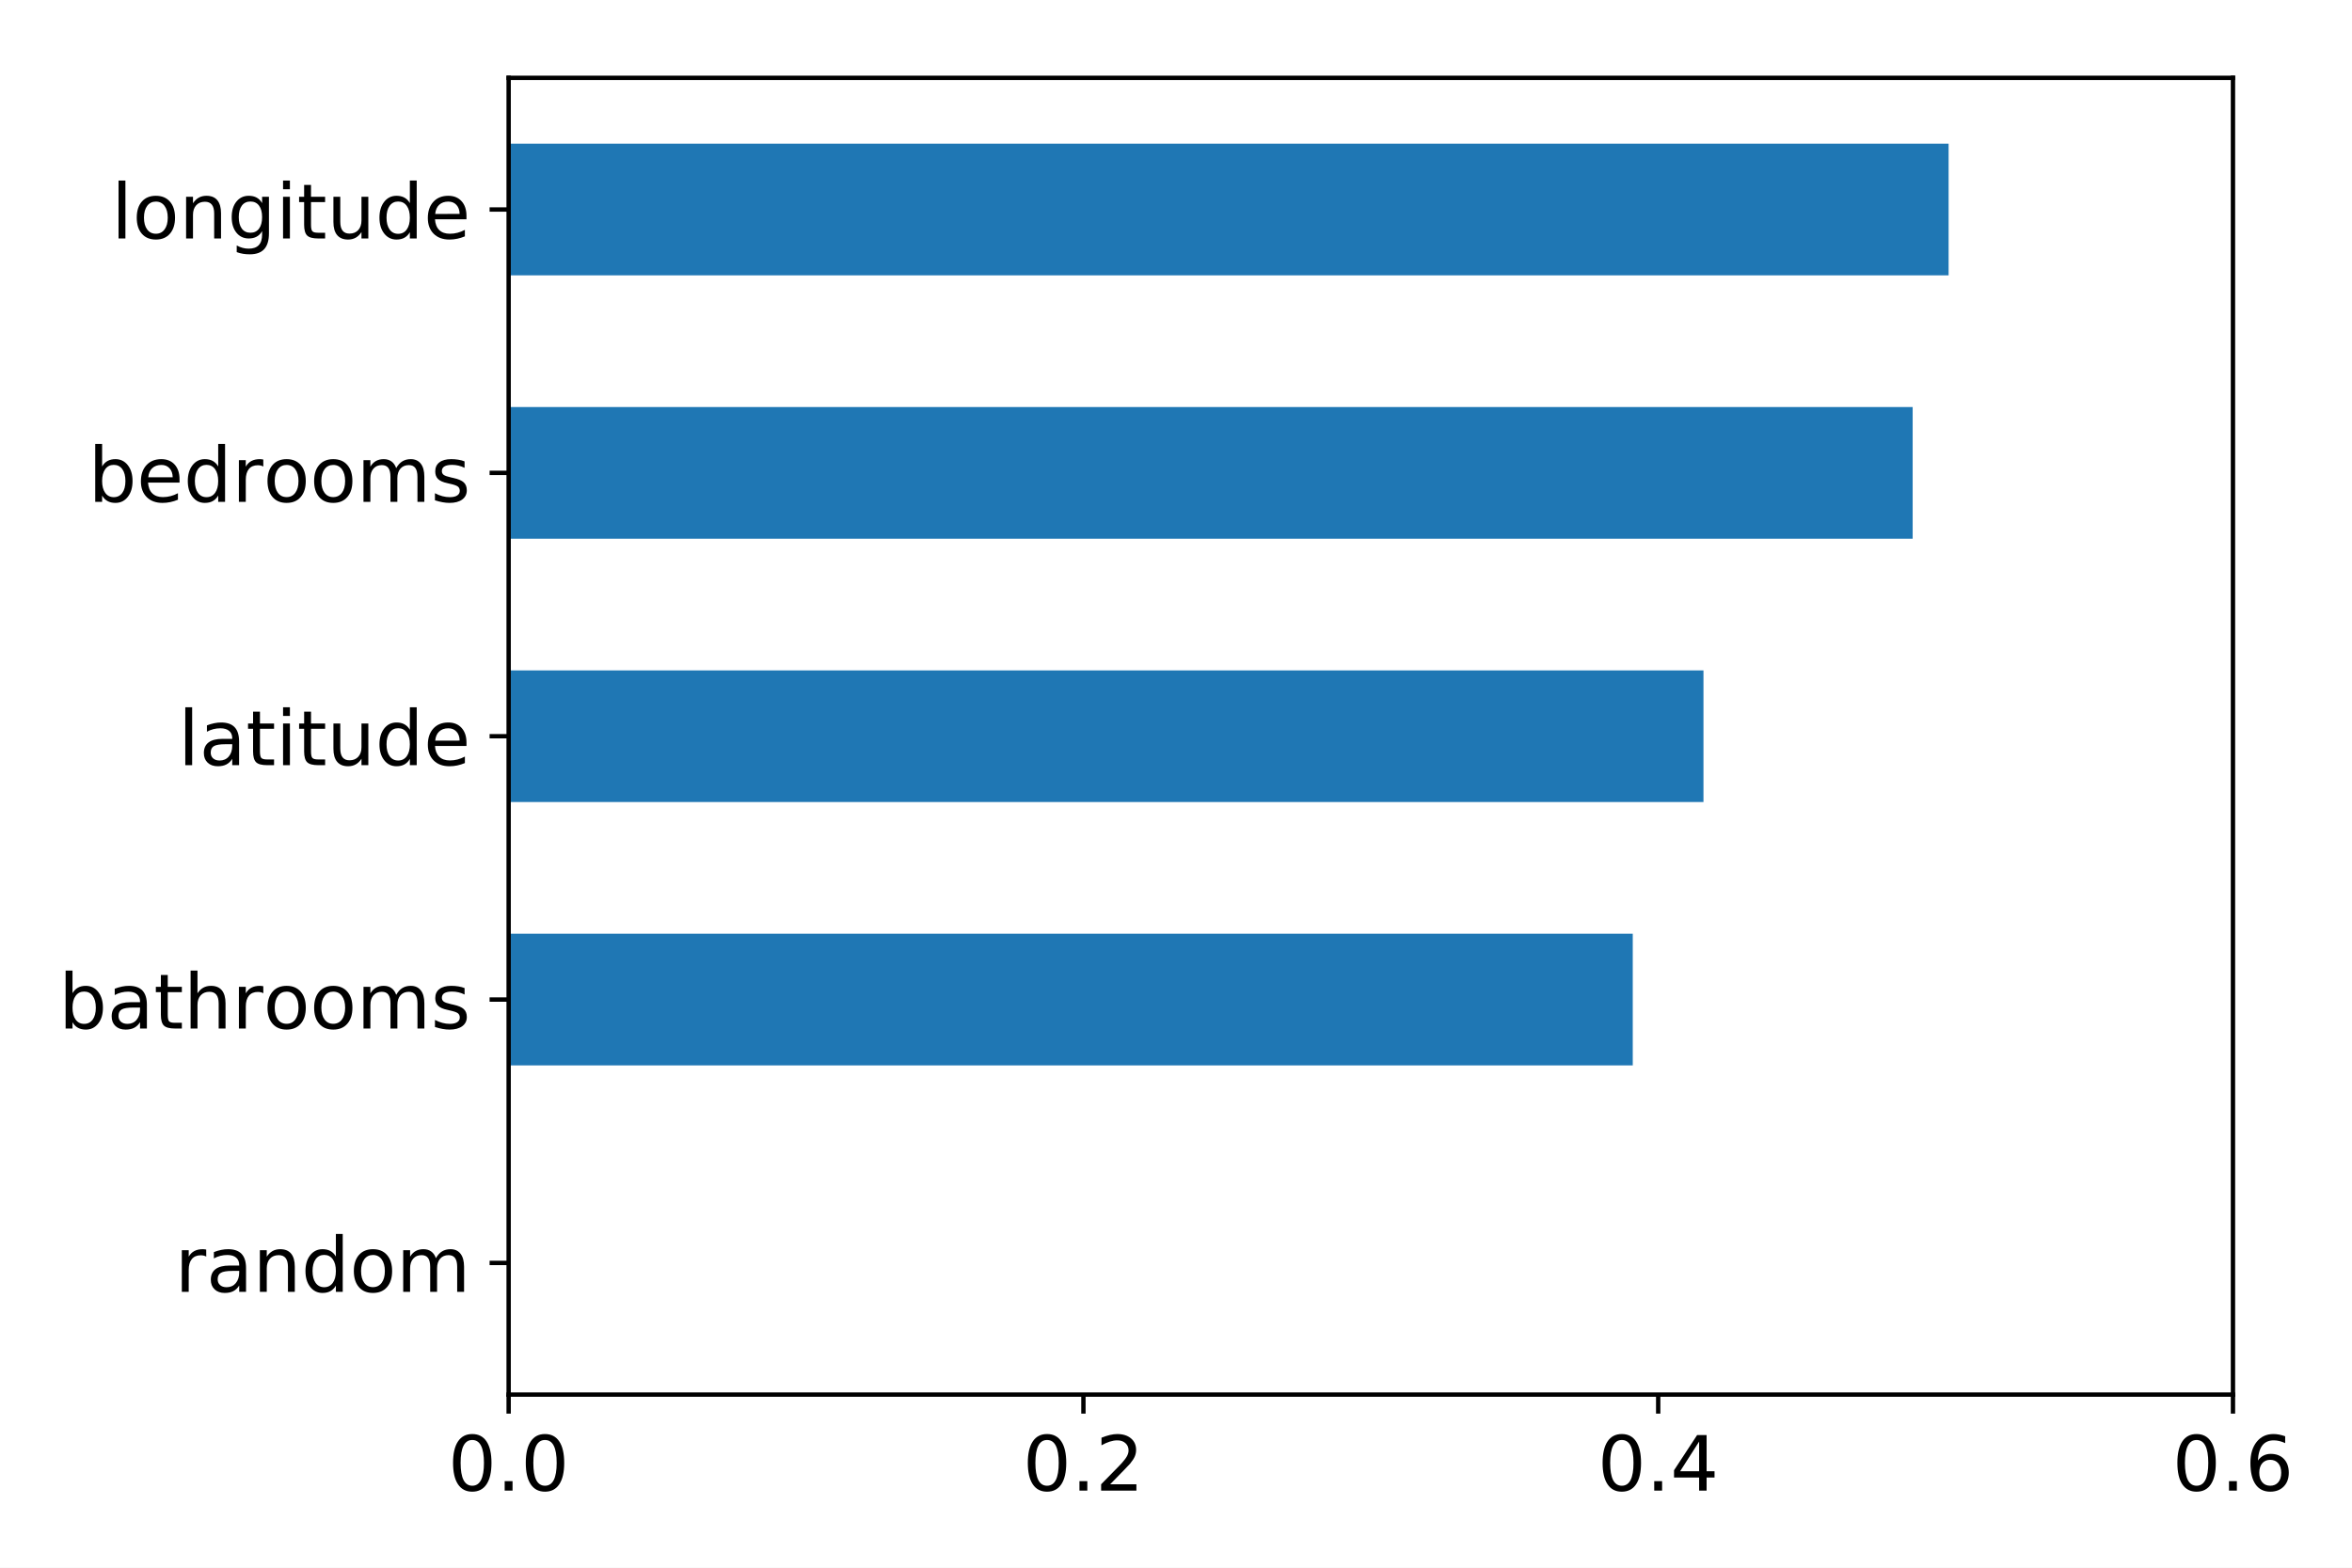
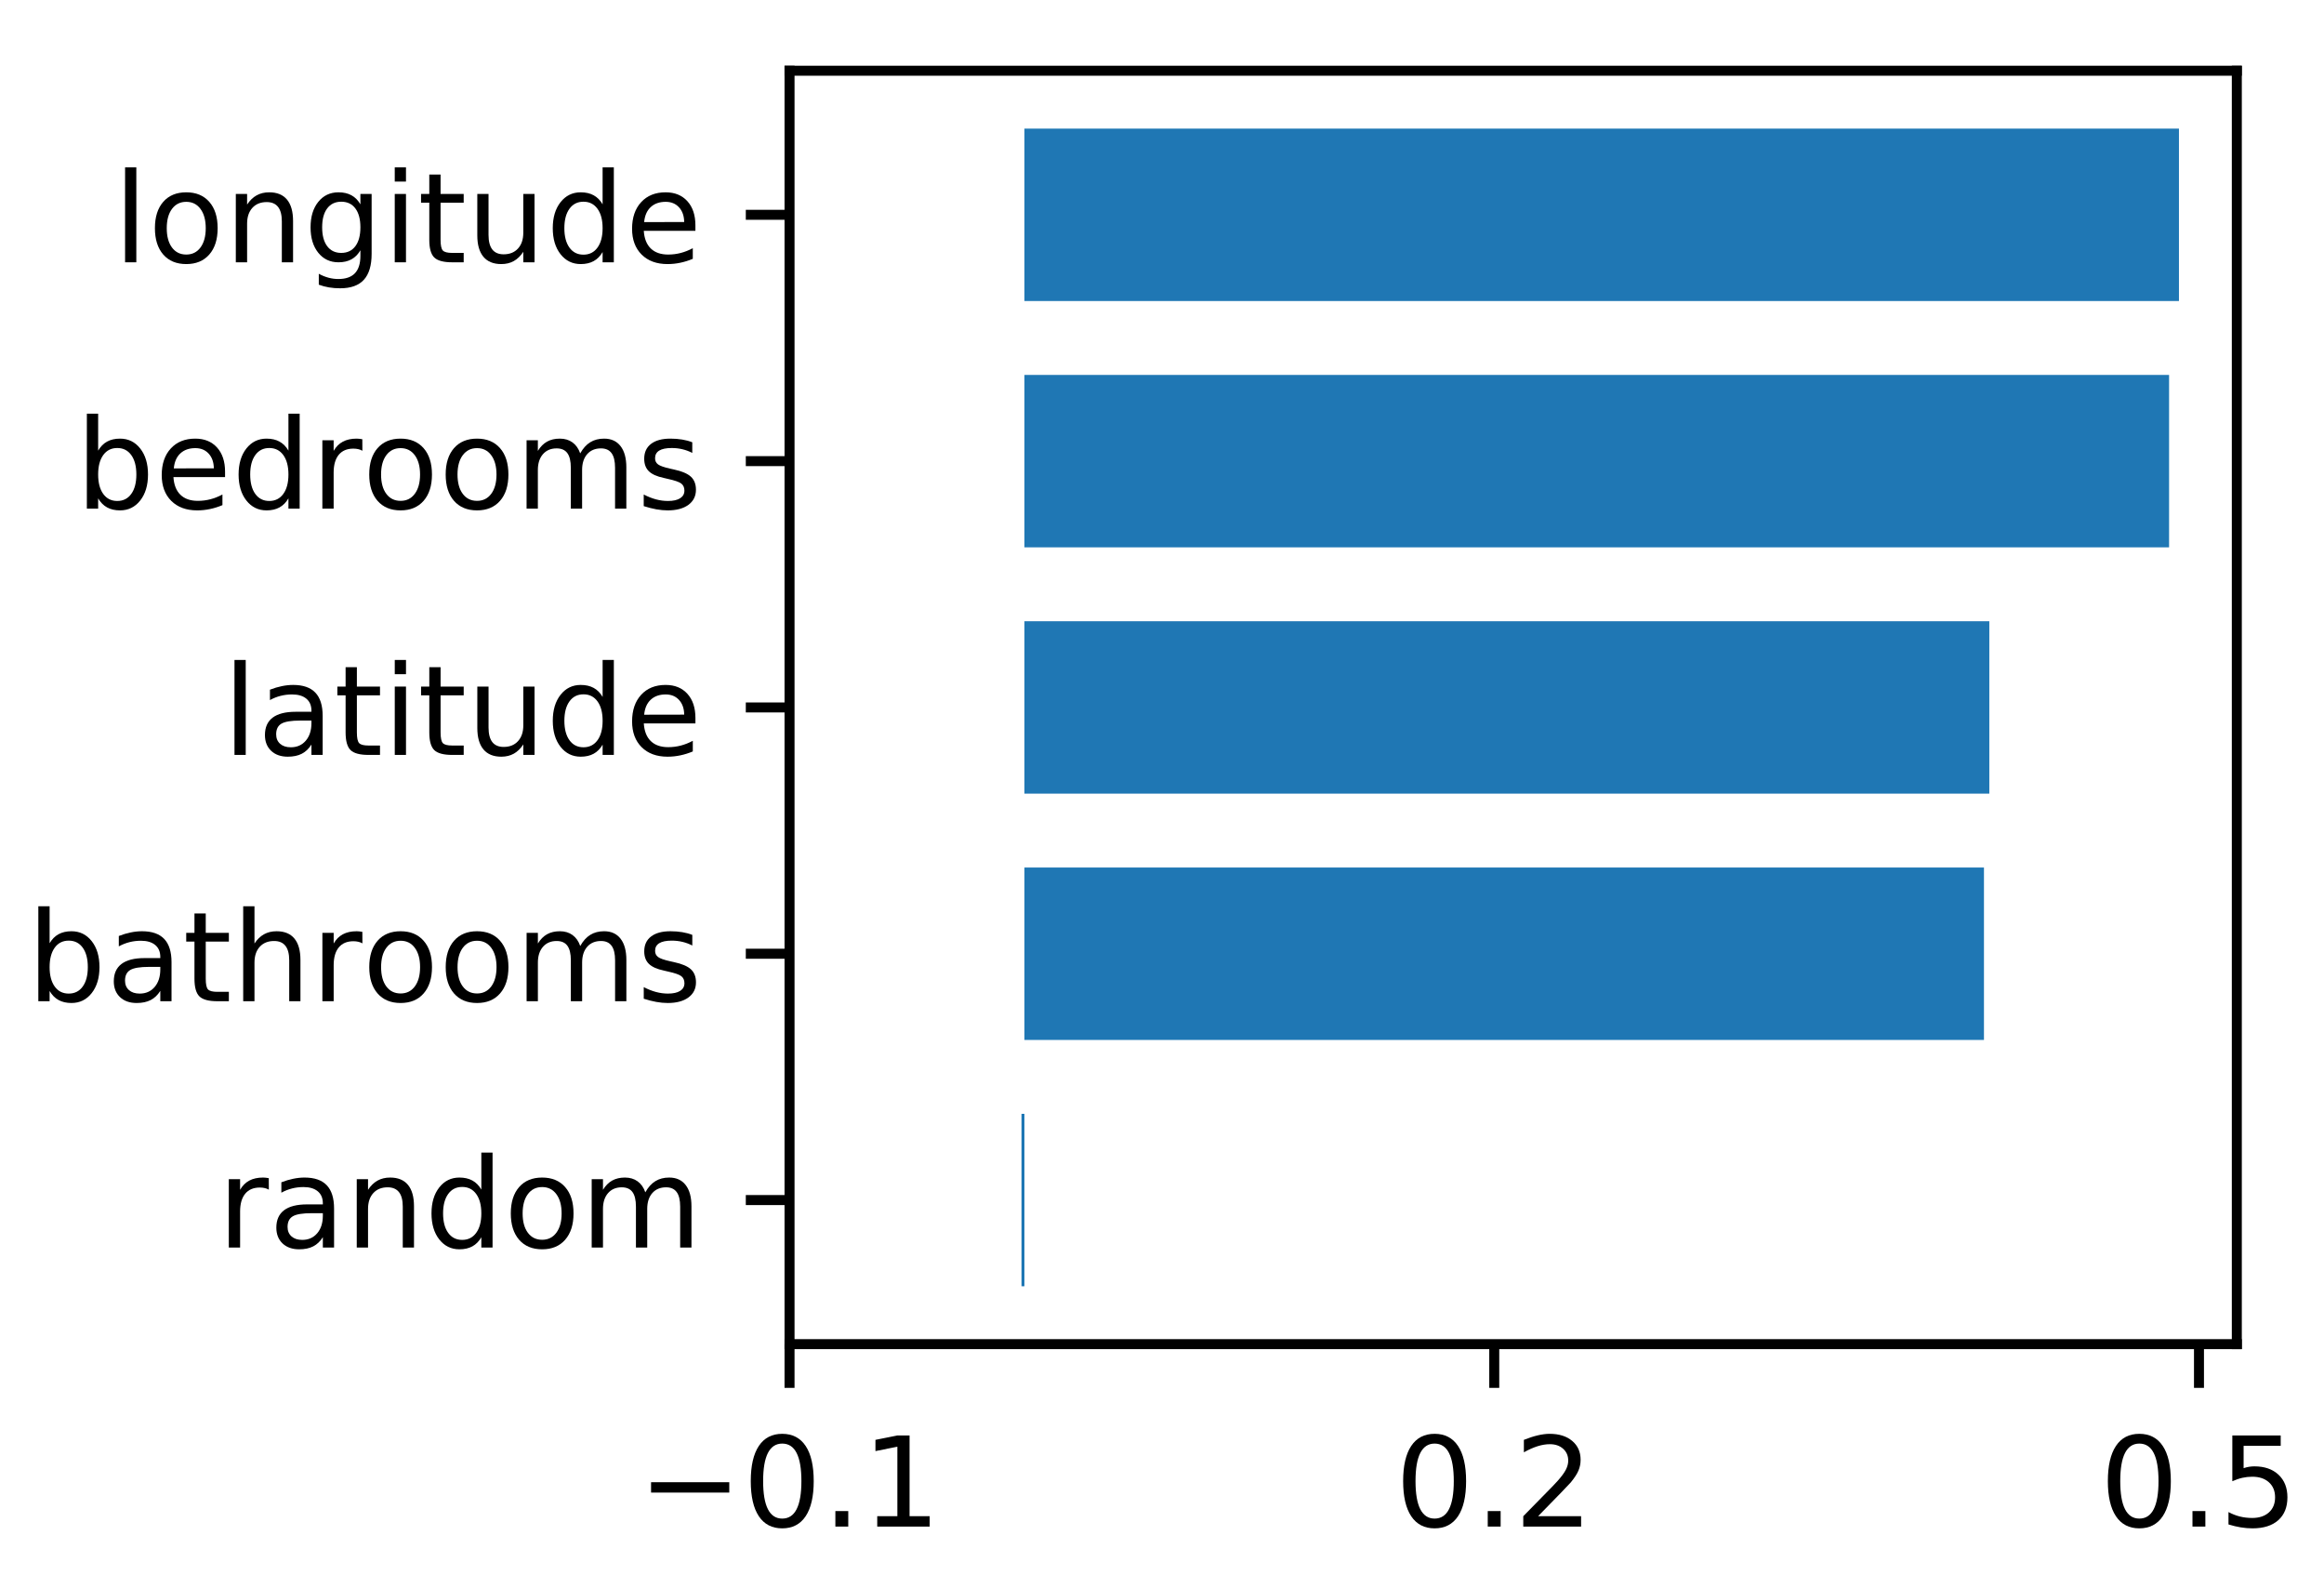
- <svg xmlns="http://www.w3.org/2000/svg" xmlns:xlink="http://www.w3.org/1999/xlink" height="288pt" version="1.1" viewBox="0 0 432 288" width="432pt">
+ <svg xmlns="http://www.w3.org/2000/svg" xmlns:xlink="http://www.w3.org/1999/xlink" height="126pt" version="1.1" viewBox="0 0 186 126" width="186pt">
  <defs>
    <style type="text/css">
*{stroke-linecap:butt;stroke-linejoin:round;}
  </style>
  </defs>
  <g id="figure_1">
    <g id="patch_1">
-       <path d="M 0 288  L 432 288  L 432 0  L 0 0  z " style="fill:#ffffff;" />
+       <path d="M 0 126.398  L 186.106 126.398  L 186.106 0  L 0 0  z " style="fill:#ffffff;" />
    </g>
    <g id="axes_1">
      <g id="patch_2">
-         <path d="M 93.425 256.2  L 410.137 256.2  L 410.137 14.3  L 93.425 14.3  z " style="fill:#ffffff;" />
+         <path d="M 63.19 107.56  L 179.022 107.56  L 179.022 5.66  L 63.19 5.66  z " style="fill:#ffffff;" />
      </g>
      <g id="patch_3">
-         <path clip-path="url(#p5485f39605)" d="M 93.425 244.105  L 93.652 244.105  L 93.652 219.915  L 93.425 219.915  z " style="fill:#1f77b4;" />
+         <path clip-path="url(#p7a70eb7061)" d="M 81.99 102.928  L 81.754 102.928  L 81.754 89.131  L 81.99 89.131  z " style="fill:#1f77b4;" />
      </g>
      <g id="patch_4">
-         <path clip-path="url(#p5485f39605)" d="M 93.425 195.725  L 299.895 195.725  L 299.895 171.535  L 93.425 171.535  z " style="fill:#1f77b4;" />
+         <path clip-path="url(#p7a70eb7061)" d="M 81.99 83.218  L 158.785 83.218  L 158.785 69.421  L 81.99 69.421  z " style="fill:#1f77b4;" />
      </g>
      <g id="patch_5">
-         <path clip-path="url(#p5485f39605)" d="M 93.425 147.345  L 312.883 147.345  L 312.883 123.155  L 93.425 123.155  z " style="fill:#1f77b4;" />
+         <path clip-path="url(#p7a70eb7061)" d="M 81.99 63.508  L 159.214 63.508  L 159.214 49.712  L 81.99 49.712  z " style="fill:#1f77b4;" />
      </g>
      <g id="patch_6">
-         <path clip-path="url(#p5485f39605)" d="M 93.425 98.965  L 351.305 98.965  L 351.305 74.775  L 93.425 74.775  z " style="fill:#1f77b4;" />
+         <path clip-path="url(#p7a70eb7061)" d="M 81.99 43.799  L 173.601 43.799  L 173.601 30.002  L 81.99 30.002  z " style="fill:#1f77b4;" />
      </g>
      <g id="patch_7">
-         <path clip-path="url(#p5485f39605)" d="M 93.425 50.585  L 357.907 50.585  L 357.907 26.395  L 93.425 26.395  z " style="fill:#1f77b4;" />
+         <path clip-path="url(#p7a70eb7061)" d="M 81.99 24.089  L 174.391 24.089  L 174.391 10.292  L 81.99 10.292  z " style="fill:#1f77b4;" />
      </g>
      <g id="matplotlib.axis_1">
        <g id="xtick_1">
          <g id="line2d_1">
            <defs>
-               <path d="M 0 0  L 0 3.5  " id="mfdcd43c319" style="stroke:#000000;stroke-width:0.8;" />
-             </defs>
-             <g>
-               <use style="stroke:#000000;stroke-width:0.8;" x="93.425" xlink:href="#mfdcd43c319" y="256.2" />
+               <path d="M 0 0  L 0 3.5  " id="m0def065a12" style="stroke:#000000;stroke-width:0.8;" />
+             </defs>
+             <g>
+               <use style="stroke:#000000;stroke-width:0.8;" x="63.19" xlink:href="#m0def065a12" y="107.56" />
            </g>
          </g>
          <g id="text_1">
            <defs>
+               <path d="M 10.594 35.5  L 73.188 35.5  L 73.188 27.203  L 10.594 27.203  z " id="DejaVuSans-2212" />
              <path d="M 31.781 66.406  Q 24.172 66.406 20.328 58.906  Q 16.5 51.422 16.5 36.375  Q 16.5 21.391 20.328 13.891  Q 24.172 6.391 31.781 6.391  Q 39.453 6.391 43.281 13.891  Q 47.125 21.391 47.125 36.375  Q 47.125 51.422 43.281 58.906  Q 39.453 66.406 31.781 66.406  z M 31.781 74.219  Q 44.047 74.219 50.516 64.516  Q 56.984 54.828 56.984 36.375  Q 56.984 17.969 50.516 8.266  Q 44.047 -1.422 31.781 -1.422  Q 19.531 -1.422 13.062 8.266  Q 6.594 17.969 6.594 36.375  Q 6.594 54.828 13.062 64.516  Q 19.531 74.219 31.781 74.219  z " id="DejaVuSans-30" />
              <path d="M 10.688 12.406  L 21 12.406  L 21 0  L 10.688 0  z " id="DejaVuSans-2e" />
-             </defs>
-             <g transform="translate(82.29281 273.8378)scale(0.14 -0.14)">
-               <use xlink:href="#DejaVuSans-30" />
-               <use x="63.623" xlink:href="#DejaVuSans-2e" />
-               <use x="95.41" xlink:href="#DejaVuSans-30" />
+               <path d="M 12.406 8.297  L 28.516 8.297  L 28.516 63.922  L 10.984 60.406  L 10.984 69.391  L 28.422 72.906  L 38.281 72.906  L 38.281 8.297  L 54.391 8.297  L 54.391 0  L 12.406 0  z " id="DejaVuSans-31" />
+             </defs>
+             <g transform="translate(51.04828 122.1584)scale(0.1 -0.1)">
+               <use xlink:href="#DejaVuSans-2212" />
+               <use x="83.789" xlink:href="#DejaVuSans-30" />
+               <use x="147.412" xlink:href="#DejaVuSans-2e" />
+               <use x="179.199" xlink:href="#DejaVuSans-31" />
            </g>
          </g>
        </g>
        <g id="xtick_2">
          <g id="line2d_2">
            <g>
-               <use style="stroke:#000000;stroke-width:0.8;" x="198.996" xlink:href="#mfdcd43c319" y="256.2" />
+               <use style="stroke:#000000;stroke-width:0.8;" x="119.592" xlink:href="#m0def065a12" y="107.56" />
            </g>
          </g>
          <g id="text_2">
            <defs>
              <path d="M 19.188 8.297  L 53.609 8.297  L 53.609 0  L 7.328 0  L 7.328 8.297  Q 12.938 14.109 22.625 23.891  Q 32.328 33.688 34.812 36.531  Q 39.547 41.844 41.422 45.531  Q 43.312 49.219 43.312 52.781  Q 43.312 58.594 39.234 62.25  Q 35.156 65.922 28.609 65.922  Q 23.969 65.922 18.812 64.312  Q 13.672 62.703 7.812 59.422  L 7.812 69.391  Q 13.766 71.781 18.938 73  Q 24.125 74.219 28.422 74.219  Q 39.75 74.219 46.484 68.547  Q 53.219 62.891 53.219 53.422  Q 53.219 48.922 51.531 44.891  Q 49.859 40.875 45.406 35.406  Q 44.188 33.984 37.641 27.219  Q 31.109 20.453 19.188 8.297  z " id="DejaVuSans-32" />
            </defs>
-             <g transform="translate(187.8636 273.8378)scale(0.14 -0.14)">
+             <g transform="translate(111.6404 122.1584)scale(0.1 -0.1)">
              <use xlink:href="#DejaVuSans-30" />
              <use x="63.623" xlink:href="#DejaVuSans-2e" />
              <use x="95.41" xlink:href="#DejaVuSans-32" />
            </g>
          </g>
        </g>
        <g id="xtick_3">
          <g id="line2d_3">
            <g>
-               <use style="stroke:#000000;stroke-width:0.8;" x="304.567" xlink:href="#mfdcd43c319" y="256.2" />
+               <use style="stroke:#000000;stroke-width:0.8;" x="175.994" xlink:href="#m0def065a12" y="107.56" />
            </g>
          </g>
          <g id="text_3">
            <defs>
-               <path d="M 37.797 64.312  L 12.891 25.391  L 37.797 25.391  z M 35.203 72.906  L 47.609 72.906  L 47.609 25.391  L 58.016 25.391  L 58.016 17.188  L 47.609 17.188  L 47.609 0  L 37.797 0  L 37.797 17.188  L 4.891 17.188  L 4.891 26.703  z " id="DejaVuSans-34" />
-             </defs>
-             <g transform="translate(293.4345 273.8378)scale(0.14 -0.14)">
+               <path d="M 10.797 72.906  L 49.516 72.906  L 49.516 64.594  L 19.828 64.594  L 19.828 46.734  Q 21.969 47.469 24.109 47.828  Q 26.266 48.188 28.422 48.188  Q 40.625 48.188 47.75 41.5  Q 54.891 34.812 54.891 23.391  Q 54.891 11.625 47.562 5.094  Q 40.234 -1.422 26.906 -1.422  Q 22.312 -1.422 17.547 -0.641  Q 12.797 0.141 7.719 1.703  L 7.719 11.625  Q 12.109 9.234 16.797 8.062  Q 21.484 6.891 26.703 6.891  Q 35.156 6.891 40.078 11.328  Q 45.016 15.766 45.016 23.391  Q 45.016 31 40.078 35.438  Q 35.156 39.891 26.703 39.891  Q 22.75 39.891 18.812 39.016  Q 14.891 38.141 10.797 36.281  z " id="DejaVuSans-35" />
+             </defs>
+             <g transform="translate(168.0426 122.1584)scale(0.1 -0.1)">
              <use xlink:href="#DejaVuSans-30" />
              <use x="63.623" xlink:href="#DejaVuSans-2e" />
-               <use x="95.41" xlink:href="#DejaVuSans-34" />
-             </g>
-           </g>
-         </g>
-         <g id="xtick_4">
-           <g id="line2d_4">
-             <g>
-               <use style="stroke:#000000;stroke-width:0.8;" x="410.137" xlink:href="#mfdcd43c319" y="256.2" />
-             </g>
-           </g>
-           <g id="text_4">
-             <defs>
-               <path d="M 33.016 40.375  Q 26.375 40.375 22.484 35.828  Q 18.609 31.297 18.609 23.391  Q 18.609 15.531 22.484 10.953  Q 26.375 6.391 33.016 6.391  Q 39.656 6.391 43.531 10.953  Q 47.406 15.531 47.406 23.391  Q 47.406 31.297 43.531 35.828  Q 39.656 40.375 33.016 40.375  z M 52.594 71.297  L 52.594 62.312  Q 48.875 64.062 45.094 64.984  Q 41.312 65.922 37.594 65.922  Q 27.828 65.922 22.672 59.328  Q 17.531 52.734 16.797 39.406  Q 19.672 43.656 24.016 45.922  Q 28.375 48.188 33.594 48.188  Q 44.578 48.188 50.953 41.516  Q 57.328 34.859 57.328 23.391  Q 57.328 12.156 50.688 5.359  Q 44.047 -1.422 33.016 -1.422  Q 20.359 -1.422 13.672 8.266  Q 6.984 17.969 6.984 36.375  Q 6.984 53.656 15.188 63.938  Q 23.391 74.219 37.203 74.219  Q 40.922 74.219 44.703 73.484  Q 48.484 72.75 52.594 71.297  z " id="DejaVuSans-36" />
-             </defs>
-             <g transform="translate(399.0053 273.8378)scale(0.14 -0.14)">
-               <use xlink:href="#DejaVuSans-30" />
-               <use x="63.623" xlink:href="#DejaVuSans-2e" />
-               <use x="95.41" xlink:href="#DejaVuSans-36" />
+               <use x="95.41" xlink:href="#DejaVuSans-35" />
            </g>
          </g>
        </g>
      </g>
      <g id="matplotlib.axis_2">
        <g id="ytick_1">
-           <g id="line2d_5">
-             <defs>
-               <path d="M 0 0  L -3.5 0  " id="m69f31b81b6" style="stroke:#000000;stroke-width:0.8;" />
-             </defs>
-             <g>
-               <use style="stroke:#000000;stroke-width:0.8;" x="93.425" xlink:href="#m69f31b81b6" y="232.01" />
-             </g>
-           </g>
-           <g id="text_5">
+           <g id="line2d_4">
+             <defs>
+               <path d="M 0 0  L -3.5 0  " id="mc2334d4d3b" style="stroke:#000000;stroke-width:0.8;" />
+             </defs>
+             <g>
+               <use style="stroke:#000000;stroke-width:0.8;" x="63.19" xlink:href="#mc2334d4d3b" y="96.03" />
+             </g>
+           </g>
+           <g id="text_4">
            <defs>
              <path d="M 41.109 46.297  Q 39.594 47.172 37.812 47.578  Q 36.031 48 33.891 48  Q 26.266 48 22.188 43.047  Q 18.109 38.094 18.109 28.812  L 18.109 0  L 9.078 0  L 9.078 54.688  L 18.109 54.688  L 18.109 46.188  Q 20.953 51.172 25.484 53.578  Q 30.031 56 36.531 56  Q 37.453 56 38.578 55.875  Q 39.703 55.766 41.062 55.516  z " id="DejaVuSans-72" />
              <path d="M 34.281 27.484  Q 23.391 27.484 19.188 25  Q 14.984 22.516 14.984 16.5  Q 14.984 11.719 18.141 8.906  Q 21.297 6.109 26.703 6.109  Q 34.188 6.109 38.703 11.406  Q 43.219 16.703 43.219 25.484  L 43.219 27.484  z M 52.203 31.203  L 52.203 0  L 43.219 0  L 43.219 8.297  Q 40.141 3.328 35.547 0.953  Q 30.953 -1.422 24.312 -1.422  Q 15.922 -1.422 10.953 3.297  Q 6 8.016 6 15.922  Q 6 25.141 12.172 29.828  Q 18.359 34.516 30.609 34.516  L 43.219 34.516  L 43.219 35.406  Q 43.219 41.609 39.141 45  Q 35.062 48.391 27.688 48.391  Q 23 48.391 18.547 47.266  Q 14.109 46.141 10.016 43.891  L 10.016 52.203  Q 14.938 54.109 19.578 55.047  Q 24.219 56 28.609 56  Q 40.484 56 46.344 49.844  Q 52.203 43.703 52.203 31.203  z " id="DejaVuSans-61" />
              <path d="M 54.891 33.016  L 54.891 0  L 45.906 0  L 45.906 32.719  Q 45.906 40.484 42.875 44.328  Q 39.844 48.188 33.797 48.188  Q 26.516 48.188 22.312 43.547  Q 18.109 38.922 18.109 30.906  L 18.109 0  L 9.078 0  L 9.078 54.688  L 18.109 54.688  L 18.109 46.188  Q 21.344 51.125 25.703 53.562  Q 30.078 56 35.797 56  Q 45.219 56 50.047 50.172  Q 54.891 44.344 54.891 33.016  z " id="DejaVuSans-6e" />
              <path d="M 45.406 46.391  L 45.406 75.984  L 54.391 75.984  L 54.391 0  L 45.406 0  L 45.406 8.203  Q 42.578 3.328 38.25 0.953  Q 33.938 -1.422 27.875 -1.422  Q 17.969 -1.422 11.734 6.484  Q 5.516 14.406 5.516 27.297  Q 5.516 40.188 11.734 48.094  Q 17.969 56 27.875 56  Q 33.938 56 38.25 53.625  Q 42.578 51.266 45.406 46.391  z M 14.797 27.297  Q 14.797 17.391 18.875 11.75  Q 22.953 6.109 30.078 6.109  Q 37.203 6.109 41.297 11.75  Q 45.406 17.391 45.406 27.297  Q 45.406 37.203 41.297 42.844  Q 37.203 48.484 30.078 48.484  Q 22.953 48.484 18.875 42.844  Q 14.797 37.203 14.797 27.297  z " id="DejaVuSans-64" />
              <path d="M 30.609 48.391  Q 23.391 48.391 19.188 42.75  Q 14.984 37.109 14.984 27.297  Q 14.984 17.484 19.156 11.844  Q 23.344 6.203 30.609 6.203  Q 37.797 6.203 41.984 11.859  Q 46.188 17.531 46.188 27.297  Q 46.188 37.016 41.984 42.703  Q 37.797 48.391 30.609 48.391  z M 30.609 56  Q 42.328 56 49.016 48.375  Q 55.719 40.766 55.719 27.297  Q 55.719 13.875 49.016 6.219  Q 42.328 -1.422 30.609 -1.422  Q 18.844 -1.422 12.172 6.219  Q 5.516 13.875 5.516 27.297  Q 5.516 40.766 12.172 48.375  Q 18.844 56 30.609 56  z " id="DejaVuSans-6f" />
              <path d="M 52 44.188  Q 55.375 50.25 60.062 53.125  Q 64.75 56 71.094 56  Q 79.641 56 84.281 50.016  Q 88.922 44.047 88.922 33.016  L 88.922 0  L 79.891 0  L 79.891 32.719  Q 79.891 40.578 77.094 44.375  Q 74.312 48.188 68.609 48.188  Q 61.625 48.188 57.562 43.547  Q 53.516 38.922 53.516 30.906  L 53.516 0  L 44.484 0  L 44.484 32.719  Q 44.484 40.625 41.703 44.406  Q 38.922 48.188 33.109 48.188  Q 26.219 48.188 22.156 43.531  Q 18.109 38.875 18.109 30.906  L 18.109 0  L 9.078 0  L 9.078 54.688  L 18.109 54.688  L 18.109 46.188  Q 21.188 51.219 25.484 53.609  Q 29.781 56 35.688 56  Q 41.656 56 45.828 52.969  Q 50 49.953 52 44.188  z " id="DejaVuSans-6d" />
            </defs>
-             <g transform="translate(32.12687 237.3289)scale(0.14 -0.14)">
+             <g transform="translate(17.40531 99.82895)scale(0.1 -0.1)">
              <use xlink:href="#DejaVuSans-72" />
              <use x="41.113" xlink:href="#DejaVuSans-61" />
              <use x="102.393" xlink:href="#DejaVuSans-6e" />
              <use x="165.771" xlink:href="#DejaVuSans-64" />
              <use x="229.248" xlink:href="#DejaVuSans-6f" />
              <use x="290.43" xlink:href="#DejaVuSans-6d" />
            </g>
          </g>
        </g>
        <g id="ytick_2">
-           <g id="line2d_6">
-             <g>
-               <use style="stroke:#000000;stroke-width:0.8;" x="93.425" xlink:href="#m69f31b81b6" y="183.63" />
-             </g>
-           </g>
-           <g id="text_6">
+           <g id="line2d_5">
+             <g>
+               <use style="stroke:#000000;stroke-width:0.8;" x="63.19" xlink:href="#mc2334d4d3b" y="76.32" />
+             </g>
+           </g>
+           <g id="text_5">
            <defs>
              <path d="M 48.688 27.297  Q 48.688 37.203 44.609 42.844  Q 40.531 48.484 33.406 48.484  Q 26.266 48.484 22.188 42.844  Q 18.109 37.203 18.109 27.297  Q 18.109 17.391 22.188 11.75  Q 26.266 6.109 33.406 6.109  Q 40.531 6.109 44.609 11.75  Q 48.688 17.391 48.688 27.297  z M 18.109 46.391  Q 20.953 51.266 25.266 53.625  Q 29.594 56 35.594 56  Q 45.562 56 51.781 48.094  Q 58.016 40.188 58.016 27.297  Q 58.016 14.406 51.781 6.484  Q 45.562 -1.422 35.594 -1.422  Q 29.594 -1.422 25.266 0.953  Q 20.953 3.328 18.109 8.203  L 18.109 0  L 9.078 0  L 9.078 75.984  L 18.109 75.984  z " id="DejaVuSans-62" />
              <path d="M 18.312 70.219  L 18.312 54.688  L 36.812 54.688  L 36.812 47.703  L 18.312 47.703  L 18.312 18.016  Q 18.312 11.328 20.141 9.422  Q 21.969 7.516 27.594 7.516  L 36.812 7.516  L 36.812 0  L 27.594 0  Q 17.188 0 13.234 3.875  Q 9.281 7.766 9.281 18.016  L 9.281 47.703  L 2.688 47.703  L 2.688 54.688  L 9.281 54.688  L 9.281 70.219  z " id="DejaVuSans-74" />
              <path d="M 54.891 33.016  L 54.891 0  L 45.906 0  L 45.906 32.719  Q 45.906 40.484 42.875 44.328  Q 39.844 48.188 33.797 48.188  Q 26.516 48.188 22.312 43.547  Q 18.109 38.922 18.109 30.906  L 18.109 0  L 9.078 0  L 9.078 75.984  L 18.109 75.984  L 18.109 46.188  Q 21.344 51.125 25.703 53.562  Q 30.078 56 35.797 56  Q 45.219 56 50.047 50.172  Q 54.891 44.344 54.891 33.016  z " id="DejaVuSans-68" />
              <path d="M 44.281 53.078  L 44.281 44.578  Q 40.484 46.531 36.375 47.5  Q 32.281 48.484 27.875 48.484  Q 21.188 48.484 17.844 46.438  Q 14.5 44.391 14.5 40.281  Q 14.5 37.156 16.891 35.375  Q 19.281 33.594 26.516 31.984  L 29.594 31.297  Q 39.156 29.25 43.188 25.516  Q 47.219 21.781 47.219 15.094  Q 47.219 7.469 41.188 3.016  Q 35.156 -1.422 24.609 -1.422  Q 20.219 -1.422 15.453 -0.562  Q 10.688 0.297 5.422 2  L 5.422 11.281  Q 10.406 8.688 15.234 7.391  Q 20.062 6.109 24.812 6.109  Q 31.156 6.109 34.562 8.281  Q 37.984 10.453 37.984 14.406  Q 37.984 18.062 35.516 20.016  Q 33.062 21.969 24.703 23.781  L 21.578 24.516  Q 13.234 26.266 9.516 29.906  Q 5.812 33.547 5.812 39.891  Q 5.812 47.609 11.281 51.797  Q 16.75 56 26.812 56  Q 31.781 56 36.172 55.266  Q 40.578 54.547 44.281 53.078  z " id="DejaVuSans-73" />
            </defs>
-             <g transform="translate(10.78344 188.9489)scale(0.14 -0.14)">
+             <g transform="translate(2.16 80.11908)scale(0.1 -0.1)">
              <use xlink:href="#DejaVuSans-62" />
              <use x="63.477" xlink:href="#DejaVuSans-61" />
              <use x="124.756" xlink:href="#DejaVuSans-74" />
              <use x="163.965" xlink:href="#DejaVuSans-68" />
              <use x="227.344" xlink:href="#DejaVuSans-72" />
              <use x="268.426" xlink:href="#DejaVuSans-6f" />
              <use x="329.607" xlink:href="#DejaVuSans-6f" />
              <use x="390.789" xlink:href="#DejaVuSans-6d" />
              <use x="488.201" xlink:href="#DejaVuSans-73" />
            </g>
          </g>
        </g>
        <g id="ytick_3">
-           <g id="line2d_7">
-             <g>
-               <use style="stroke:#000000;stroke-width:0.8;" x="93.425" xlink:href="#m69f31b81b6" y="135.25" />
-             </g>
-           </g>
-           <g id="text_7">
+           <g id="line2d_6">
+             <g>
+               <use style="stroke:#000000;stroke-width:0.8;" x="63.19" xlink:href="#mc2334d4d3b" y="56.61" />
+             </g>
+           </g>
+           <g id="text_6">
            <defs>
              <path d="M 9.422 75.984  L 18.406 75.984  L 18.406 0  L 9.422 0  z " id="DejaVuSans-6c" />
              <path d="M 9.422 54.688  L 18.406 54.688  L 18.406 0  L 9.422 0  z M 9.422 75.984  L 18.406 75.984  L 18.406 64.594  L 9.422 64.594  z " id="DejaVuSans-69" />
              <path d="M 8.5 21.578  L 8.5 54.688  L 17.484 54.688  L 17.484 21.922  Q 17.484 14.156 20.5 10.266  Q 23.531 6.391 29.594 6.391  Q 36.859 6.391 41.078 11.031  Q 45.312 15.672 45.312 23.688  L 45.312 54.688  L 54.297 54.688  L 54.297 0  L 45.312 0  L 45.312 8.406  Q 42.047 3.422 37.719 1  Q 33.406 -1.422 27.688 -1.422  Q 18.266 -1.422 13.375 4.438  Q 8.5 10.297 8.5 21.578  z M 31.109 56  z " id="DejaVuSans-75" />
              <path d="M 56.203 29.594  L 56.203 25.203  L 14.891 25.203  Q 15.484 15.922 20.484 11.062  Q 25.484 6.203 34.422 6.203  Q 39.594 6.203 44.453 7.469  Q 49.312 8.734 54.109 11.281  L 54.109 2.781  Q 49.266 0.734 44.188 -0.344  Q 39.109 -1.422 33.891 -1.422  Q 20.797 -1.422 13.156 6.188  Q 5.516 13.812 5.516 26.812  Q 5.516 40.234 12.766 48.109  Q 20.016 56 32.328 56  Q 43.359 56 49.781 48.891  Q 56.203 41.797 56.203 29.594  z M 47.219 32.234  Q 47.125 39.594 43.094 43.984  Q 39.062 48.391 32.422 48.391  Q 24.906 48.391 20.391 44.141  Q 15.875 39.891 15.188 32.172  z " id="DejaVuSans-65" />
            </defs>
-             <g transform="translate(32.71531 140.5689)scale(0.14 -0.14)">
+             <g transform="translate(17.82562 60.40922)scale(0.1 -0.1)">
              <use xlink:href="#DejaVuSans-6c" />
              <use x="27.783" xlink:href="#DejaVuSans-61" />
              <use x="89.062" xlink:href="#DejaVuSans-74" />
              <use x="128.271" xlink:href="#DejaVuSans-69" />
              <use x="156.055" xlink:href="#DejaVuSans-74" />
              <use x="195.264" xlink:href="#DejaVuSans-75" />
              <use x="258.643" xlink:href="#DejaVuSans-64" />
              <use x="322.119" xlink:href="#DejaVuSans-65" />
            </g>
          </g>
        </g>
        <g id="ytick_4">
-           <g id="line2d_8">
-             <g>
-               <use style="stroke:#000000;stroke-width:0.8;" x="93.425" xlink:href="#m69f31b81b6" y="86.87" />
-             </g>
-           </g>
-           <g id="text_8">
-             <g transform="translate(16.22156 92.18891)scale(0.14 -0.14)">
+           <g id="line2d_7">
+             <g>
+               <use style="stroke:#000000;stroke-width:0.8;" x="63.19" xlink:href="#mc2334d4d3b" y="36.9" />
+             </g>
+           </g>
+           <g id="text_7">
+             <g transform="translate(6.044375 40.69935)scale(0.1 -0.1)">
              <use xlink:href="#DejaVuSans-62" />
              <use x="63.477" xlink:href="#DejaVuSans-65" />
              <use x="125" xlink:href="#DejaVuSans-64" />
              <use x="188.477" xlink:href="#DejaVuSans-72" />
              <use x="229.559" xlink:href="#DejaVuSans-6f" />
              <use x="290.74" xlink:href="#DejaVuSans-6f" />
              <use x="351.922" xlink:href="#DejaVuSans-6d" />
              <use x="449.334" xlink:href="#DejaVuSans-73" />
            </g>
          </g>
        </g>
        <g id="ytick_5">
-           <g id="line2d_9">
-             <g>
-               <use style="stroke:#000000;stroke-width:0.8;" x="93.425" xlink:href="#m69f31b81b6" y="38.49" />
-             </g>
-           </g>
-           <g id="text_9">
+           <g id="line2d_8">
+             <g>
+               <use style="stroke:#000000;stroke-width:0.8;" x="63.19" xlink:href="#mc2334d4d3b" y="17.19" />
+             </g>
+           </g>
+           <g id="text_8">
            <defs>
              <path d="M 45.406 27.984  Q 45.406 37.75 41.375 43.109  Q 37.359 48.484 30.078 48.484  Q 22.859 48.484 18.828 43.109  Q 14.797 37.75 14.797 27.984  Q 14.797 18.266 18.828 12.891  Q 22.859 7.516 30.078 7.516  Q 37.359 7.516 41.375 12.891  Q 45.406 18.266 45.406 27.984  z M 54.391 6.781  Q 54.391 -7.172 48.188 -13.984  Q 42 -20.797 29.203 -20.797  Q 24.469 -20.797 20.266 -20.094  Q 16.062 -19.391 12.109 -17.922  L 12.109 -9.188  Q 16.062 -11.328 19.922 -12.344  Q 23.781 -13.375 27.781 -13.375  Q 36.625 -13.375 41.016 -8.766  Q 45.406 -4.156 45.406 5.172  L 45.406 9.625  Q 42.625 4.781 38.281 2.391  Q 33.938 0 27.875 0  Q 17.828 0 11.672 7.656  Q 5.516 15.328 5.516 27.984  Q 5.516 40.672 11.672 48.328  Q 17.828 56 27.875 56  Q 33.938 56 38.281 53.609  Q 42.625 51.219 45.406 46.391  L 45.406 54.688  L 54.391 54.688  z " id="DejaVuSans-67" />
            </defs>
-             <g transform="translate(20.45656 43.80891)scale(0.14 -0.14)">
+             <g transform="translate(9.069375 20.98949)scale(0.1 -0.1)">
              <use xlink:href="#DejaVuSans-6c" />
              <use x="27.783" xlink:href="#DejaVuSans-6f" />
              <use x="88.965" xlink:href="#DejaVuSans-6e" />
              <use x="152.344" xlink:href="#DejaVuSans-67" />
              <use x="215.82" xlink:href="#DejaVuSans-69" />
              <use x="243.604" xlink:href="#DejaVuSans-74" />
              <use x="282.812" xlink:href="#DejaVuSans-75" />
              <use x="346.191" xlink:href="#DejaVuSans-64" />
              <use x="409.668" xlink:href="#DejaVuSans-65" />
            </g>
          </g>
        </g>
      </g>
      <g id="patch_8">
-         <path d="M 93.425 256.2  L 93.425 14.3  " style="fill:none;stroke:#000000;stroke-linecap:square;stroke-linejoin:miter;stroke-width:0.8;" />
+         <path d="M 63.19 107.56  L 63.19 5.66  " style="fill:none;stroke:#000000;stroke-linecap:square;stroke-linejoin:miter;stroke-width:0.8;" />
      </g>
      <g id="patch_9">
-         <path d="M 410.137 256.2  L 410.137 14.3  " style="fill:none;stroke:#000000;stroke-linecap:square;stroke-linejoin:miter;stroke-width:0.8;" />
+         <path d="M 179.022 107.56  L 179.022 5.66  " style="fill:none;stroke:#000000;stroke-linecap:square;stroke-linejoin:miter;stroke-width:0.8;" />
      </g>
      <g id="patch_10">
-         <path d="M 93.425 256.2  L 410.137 256.2  " style="fill:none;stroke:#000000;stroke-linecap:square;stroke-linejoin:miter;stroke-width:0.8;" />
+         <path d="M 63.19 107.56  L 179.022 107.56  " style="fill:none;stroke:#000000;stroke-linecap:square;stroke-linejoin:miter;stroke-width:0.8;" />
      </g>
      <g id="patch_11">
-         <path d="M 93.425 14.3  L 410.137 14.3  " style="fill:none;stroke:#000000;stroke-linecap:square;stroke-linejoin:miter;stroke-width:0.8;" />
+         <path d="M 63.19 5.66  L 179.022 5.66  " style="fill:none;stroke:#000000;stroke-linecap:square;stroke-linejoin:miter;stroke-width:0.8;" />
      </g>
    </g>
  </g>
  <defs>
-     <clipPath id="p5485f39605">
-       <rect height="241.9" width="316.712" x="93.425" y="14.3" />
+     <clipPath id="p7a70eb7061">
+       <rect height="101.9" width="115.833" x="63.19" y="5.66" />
    </clipPath>
  </defs>
</svg>
